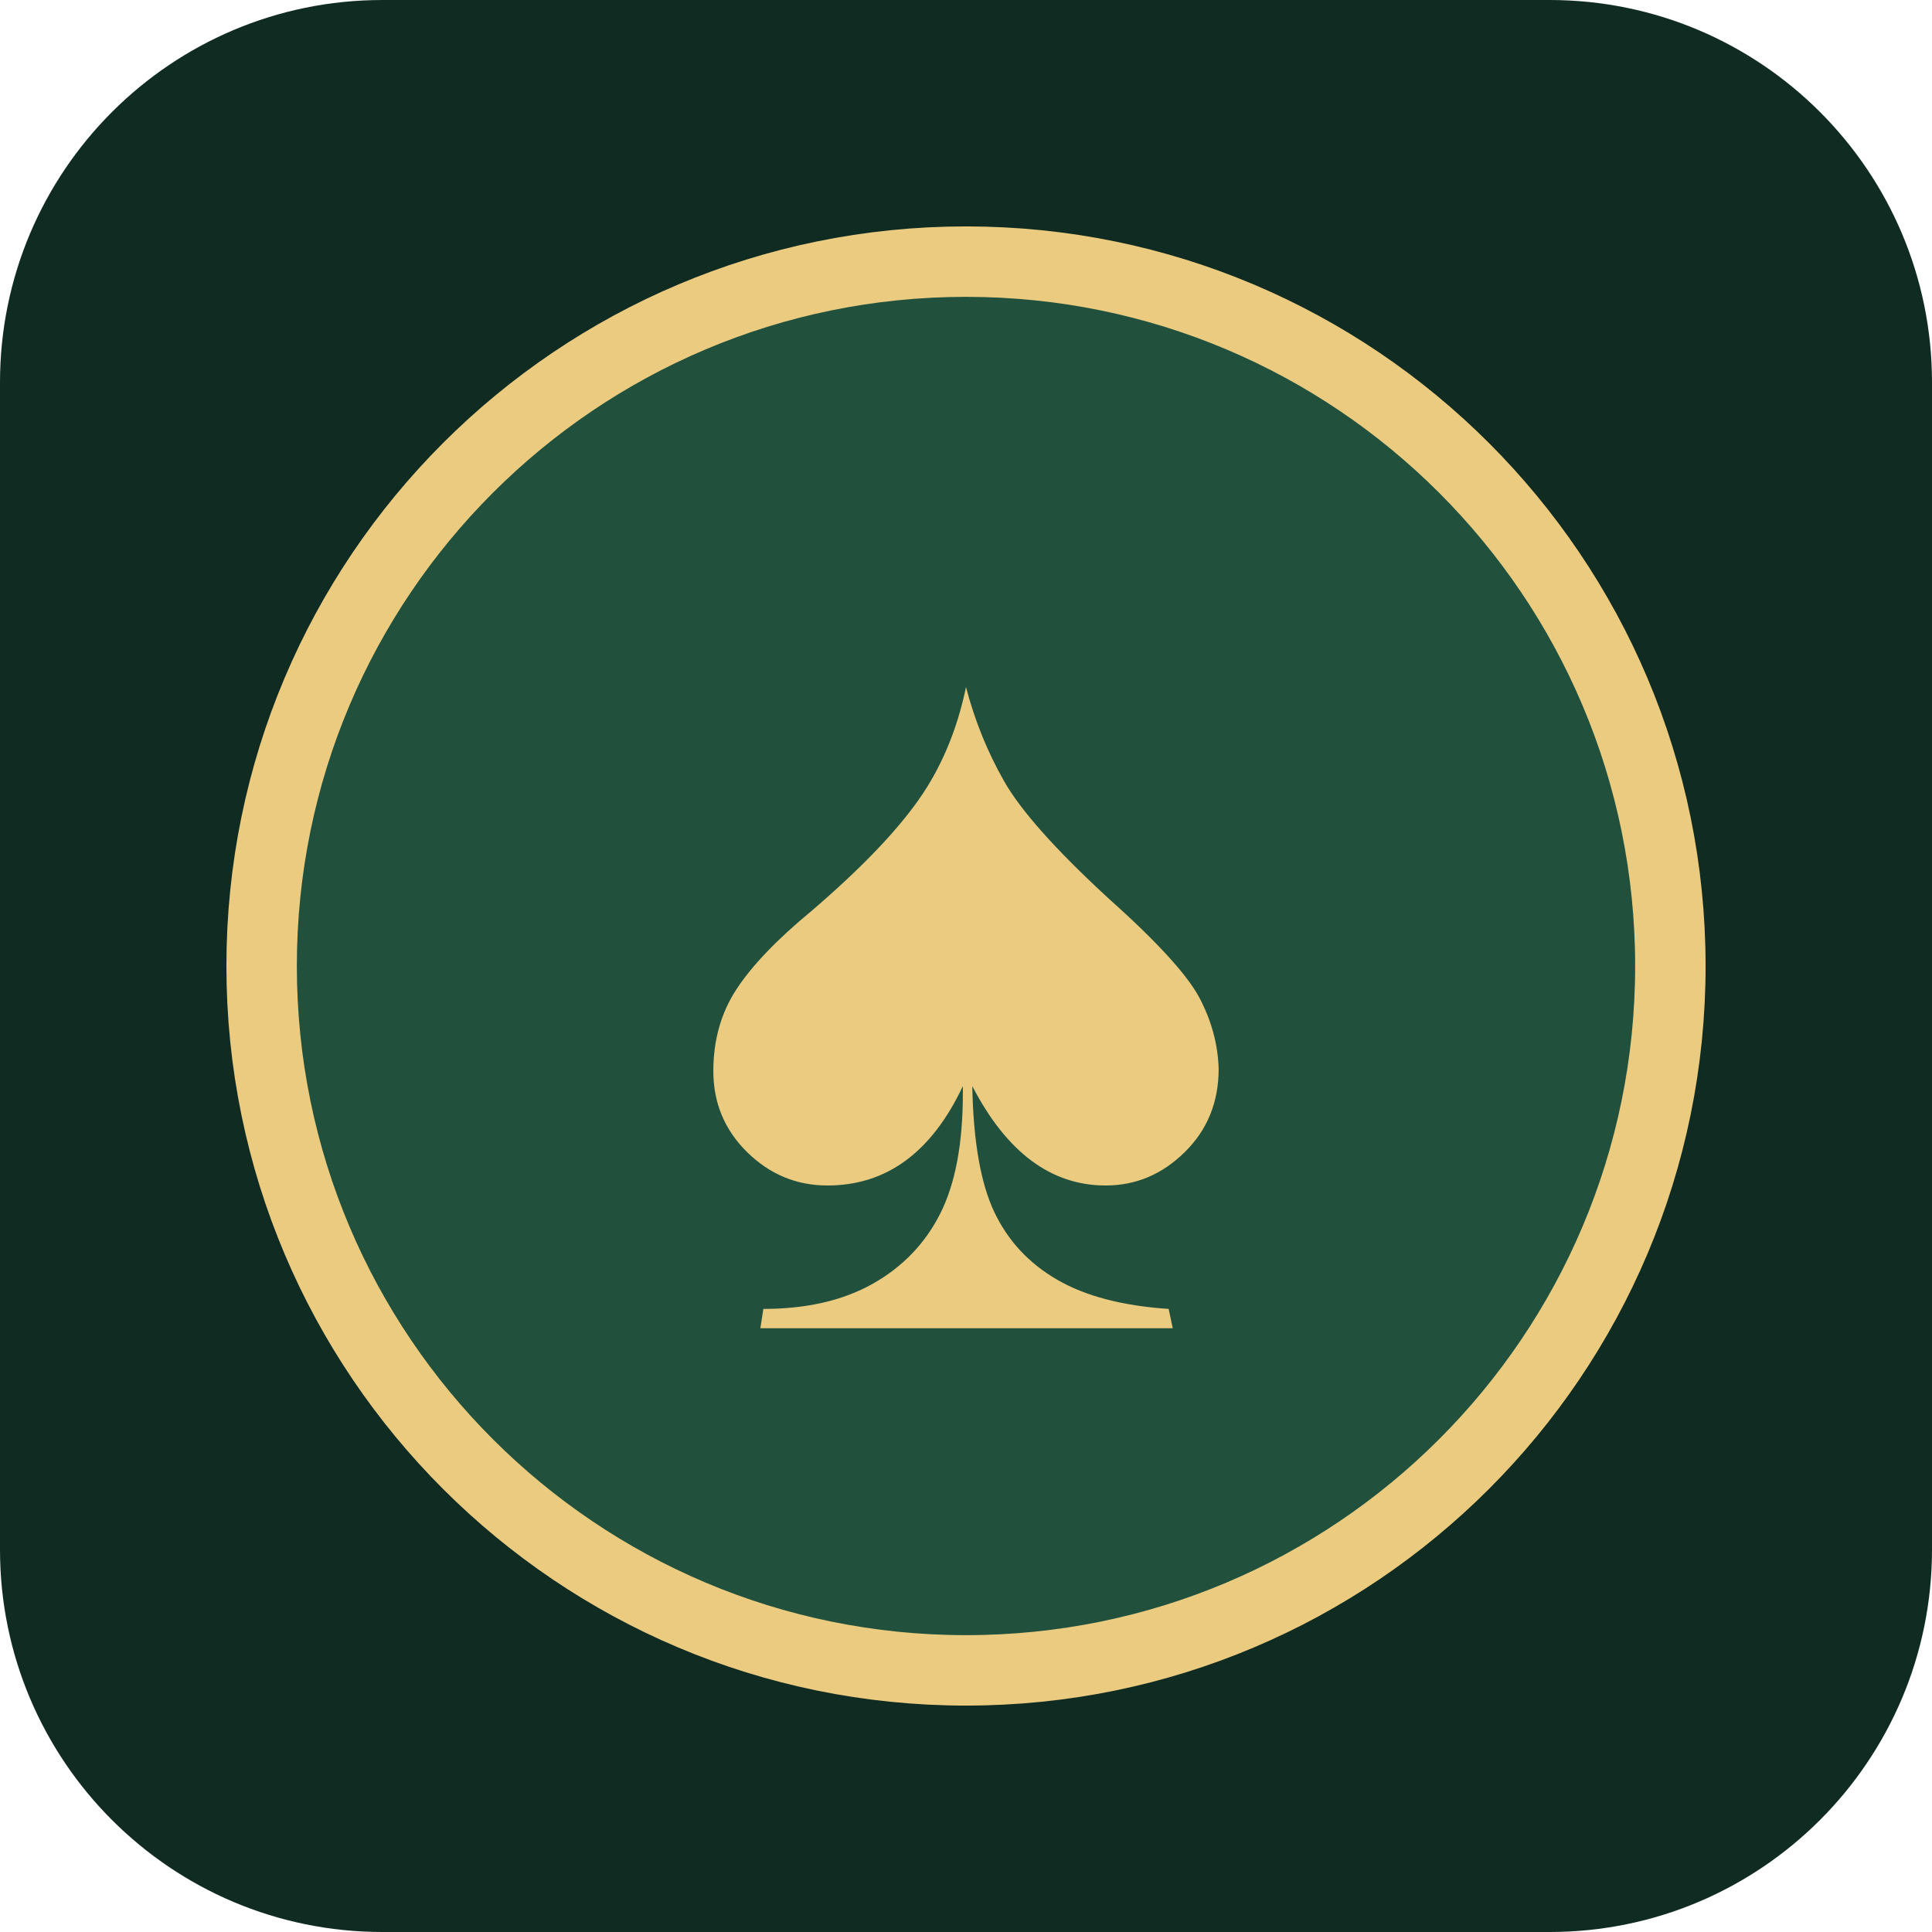
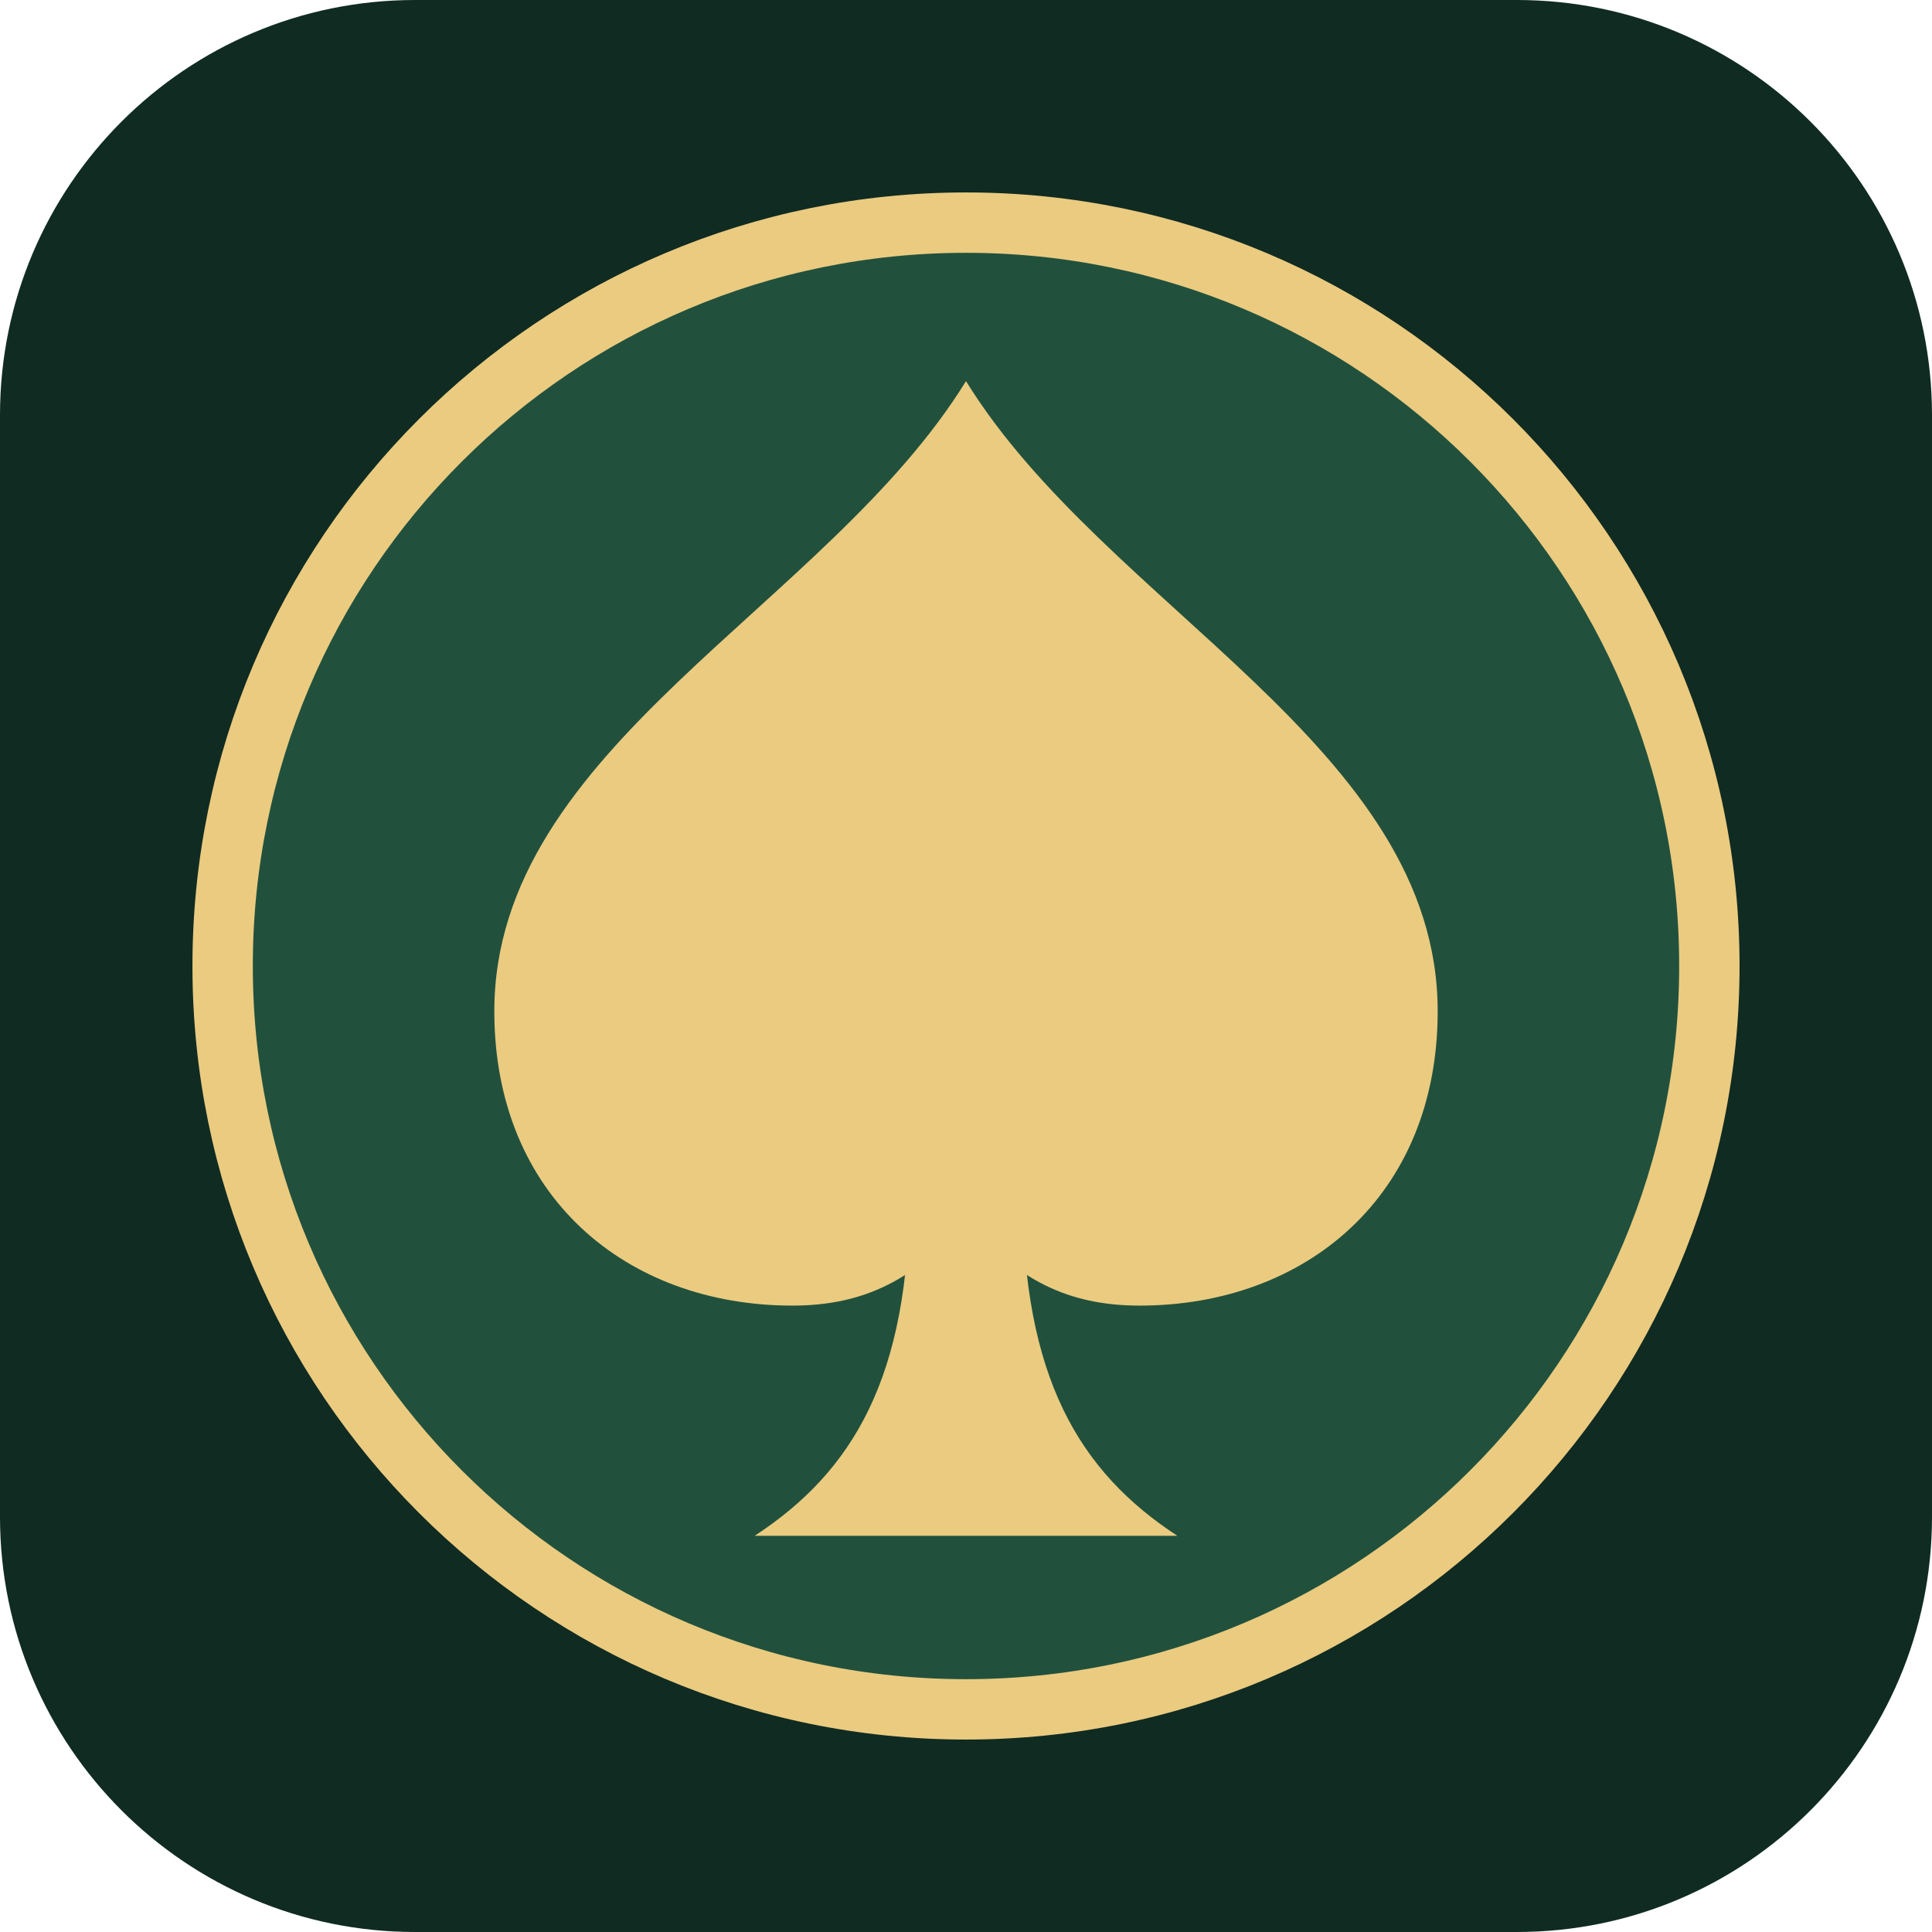
- <svg xmlns="http://www.w3.org/2000/svg" viewBox="0 0 192 192">
-   <rect width="192" height="192" rx="38" fill="#102b22" />
-   <circle cx="96" cy="96" r="70" fill="#21513d" stroke="#eacb80" stroke-width="7" />
-   <text x="96" y="132" text-anchor="middle" font-size="106" fill="#eacb80">♠</text>
+ <svg xmlns="http://www.w3.org/2000/svg" viewBox="0 0 512 512">
+   <rect width="512" height="512" rx="110" fill="#102b22" />
+   <circle cx="256" cy="256" r="197" fill="#21513d" stroke="#eacb80" stroke-width="16" />
+   <path d="M256 101 C219 161 131 198 131 268 C131 317 166 346 210 346 C229 346 243 339 256 323 C269 339 283 346 302 346 C346 346 381 317 381 268 C381 198 293 161 256 101 Z" fill="#eacb80" />
+   <path d="M241 316 C241 365 226 390 200 407 L312 407 C286 390 271 365 271 316 Z" fill="#eacb80" />
</svg>
